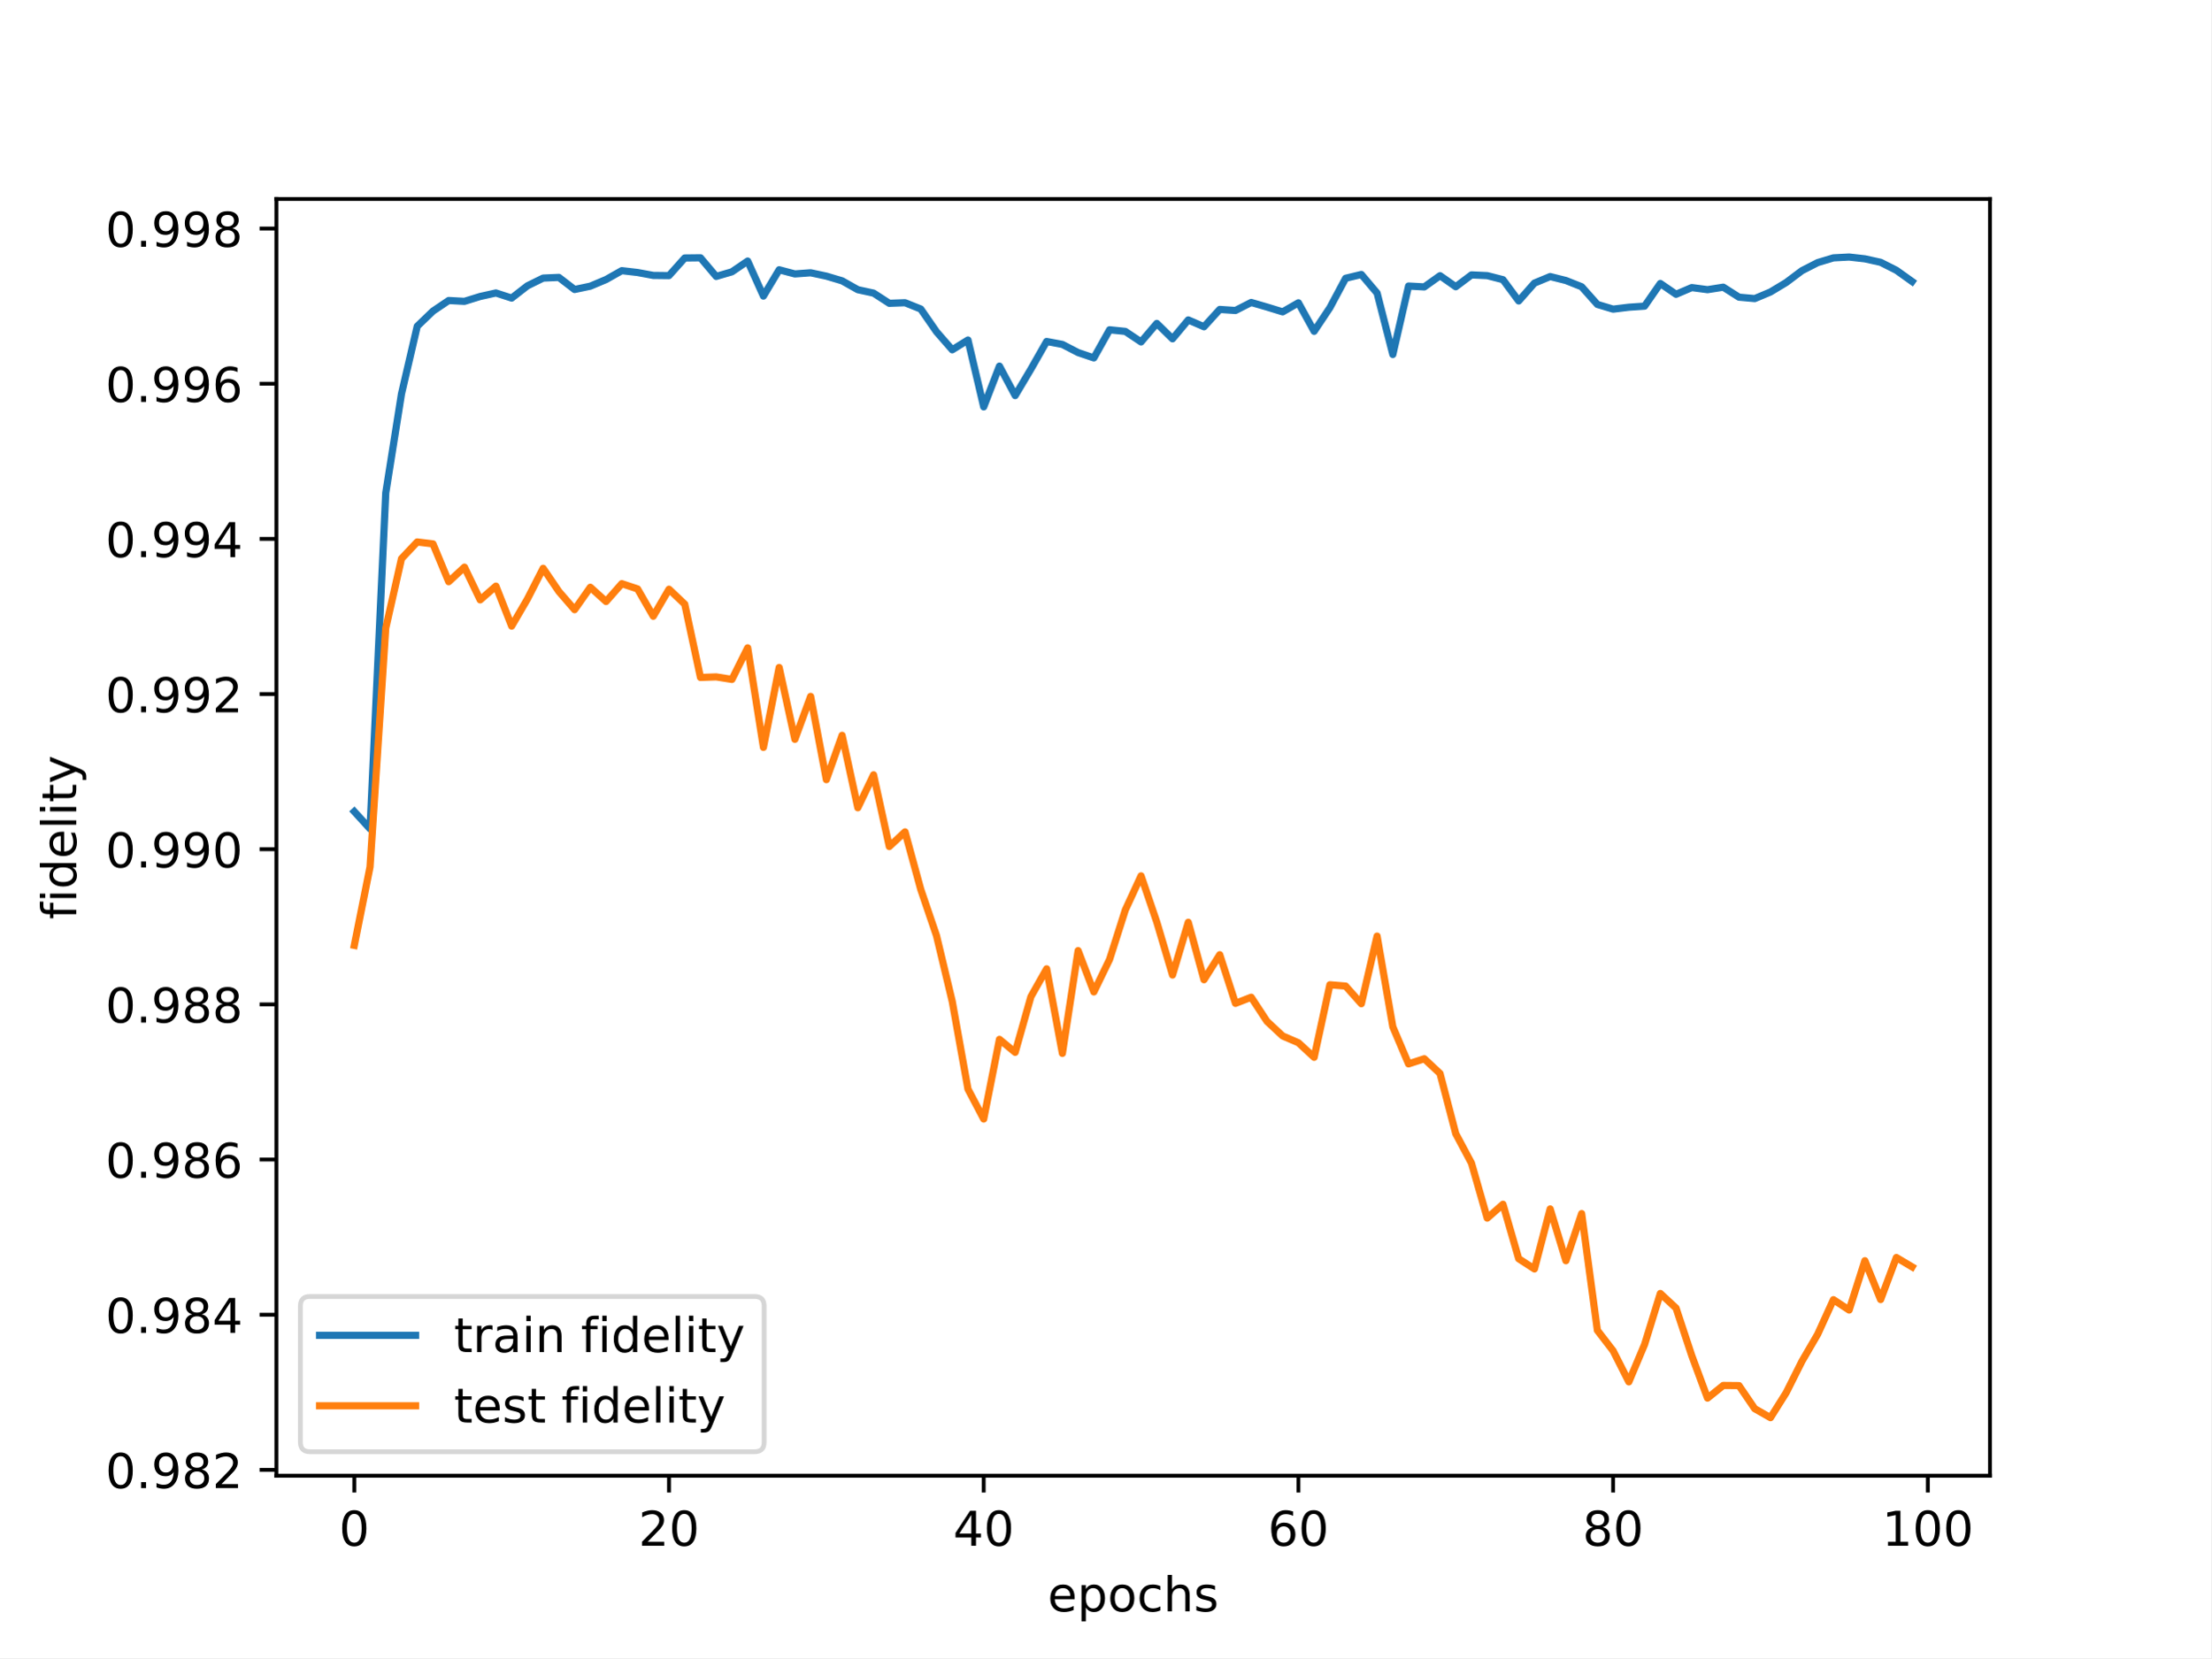
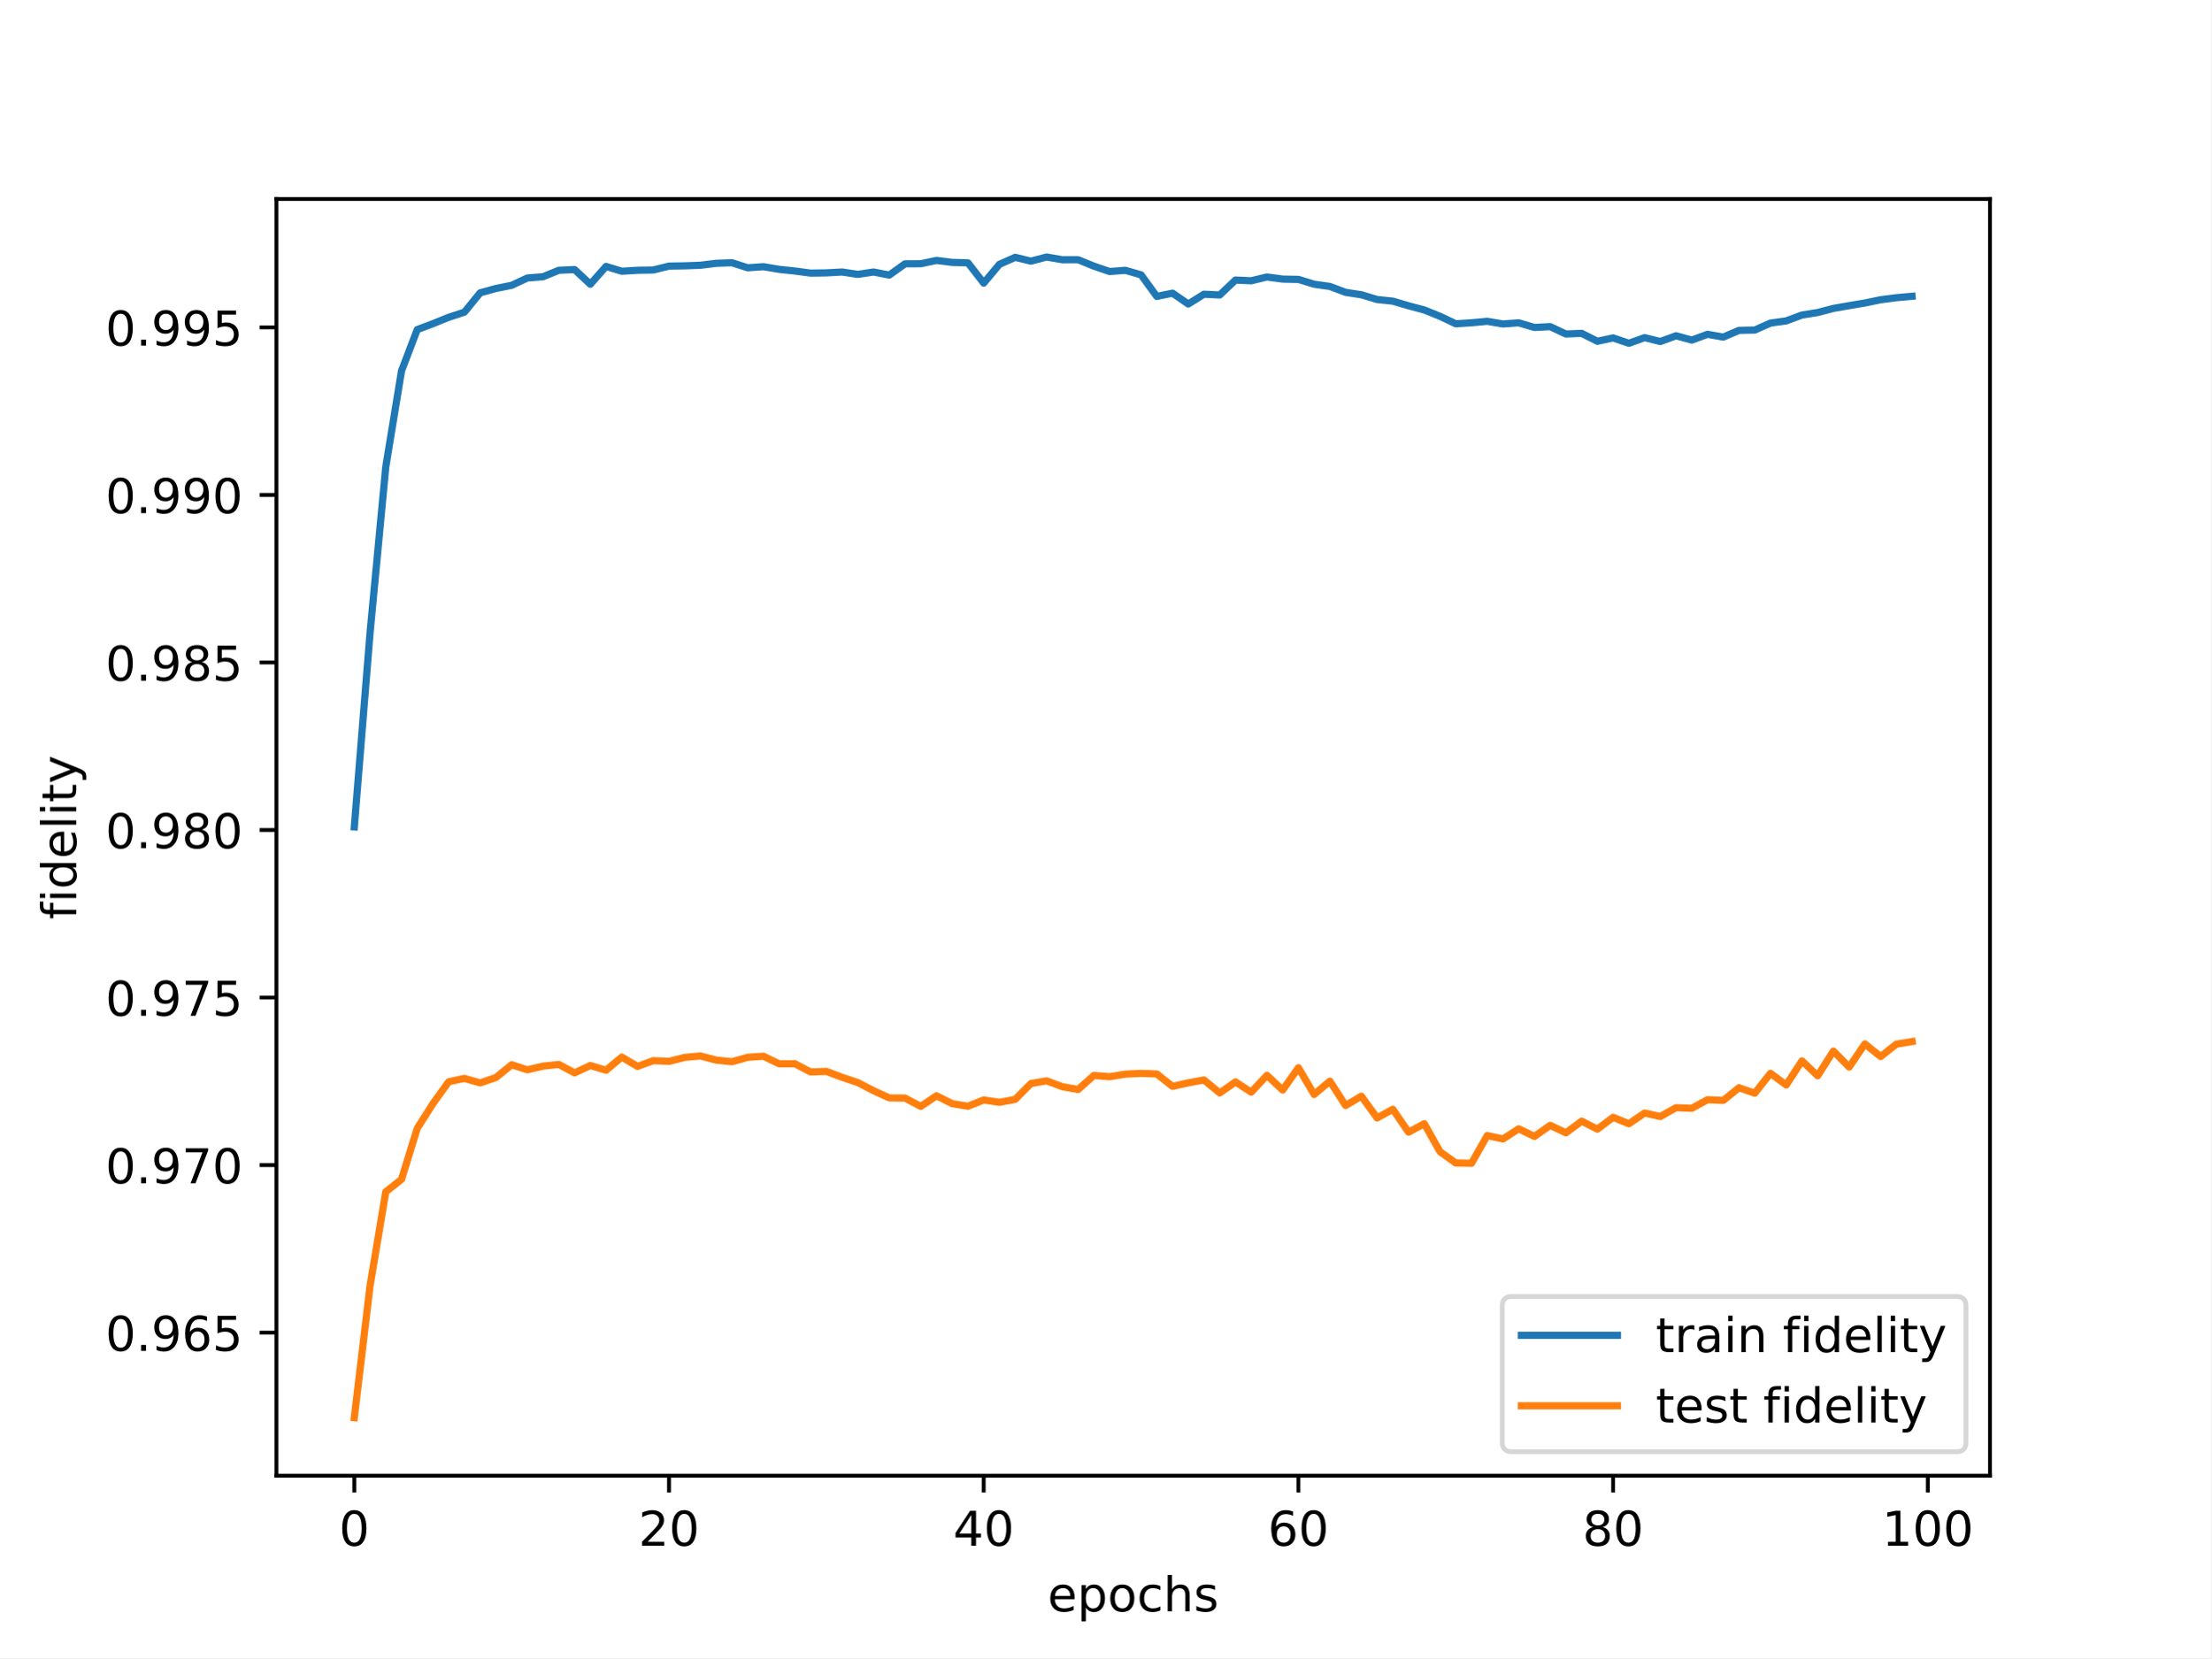
<svg xmlns="http://www.w3.org/2000/svg" xmlns:xlink="http://www.w3.org/1999/xlink" width="460.8pt" height="345.6pt" viewBox="0 0 460.8 345.6" version="1.1">
  <defs>
    <style type="text/css">*{stroke-linejoin: round; stroke-linecap: butt}</style>
  </defs>
  <g id="figure_1">
    <g id="patch_1">
      <path d="M 0 345.6  L 460.8 345.6  L 460.8 0  L 0 0  z " style="fill: #ffffff" />
    </g>
    <g id="axes_1">
      <g id="patch_2">
        <path d="M 57.6 307.584  L 414.72 307.584  L 414.72 41.472  L 57.6 41.472  z " style="fill: #ffffff" />
      </g>
      <g id="matplotlib.axis_1">
        <g id="xtick_1">
          <g id="line2d_1">
            <defs>
-               <path id="m04ae2340fc" d="M 0 0  L 0 3.5  " style="stroke: #000000; stroke-width: 0.8" />
-             </defs>
-             <g>
-               <use xlink:href="#m04ae2340fc" x="73.833" y="307.584" style="stroke: #000000; stroke-width: 0.8" />
+               <path id="m0c78d190e1" d="M 0 0  L 0 3.5  " style="stroke: #000000; stroke-width: 0.8" />
+             </defs>
+             <g>
+               <use xlink:href="#m0c78d190e1" x="73.833" y="307.584" style="stroke: #000000; stroke-width: 0.8" />
            </g>
          </g>
          <g id="text_1">
            <g transform="translate(70.65148 322.1824) scale(0.1 -0.1)">
              <defs>
                <path id="DejaVuSans-30" d="M 2034 4250  Q 1547 4250 1301 3770  Q 1056 3291 1056 2328  Q 1056 1369 1301 889  Q 1547 409 2034 409  Q 2525 409 2770 889  Q 3016 1369 3016 2328  Q 3016 3291 2770 3770  Q 2525 4250 2034 4250  z M 2034 4750  Q 2819 4750 3233 4129  Q 3647 3509 3647 2328  Q 3647 1150 3233 529  Q 2819 -91 2034 -91  Q 1250 -91 836 529  Q 422 1150 422 2328  Q 422 3509 836 4129  Q 1250 4750 2034 4750  z " transform="scale(0.015625)" />
              </defs>
              <use xlink:href="#DejaVuSans-30" />
            </g>
          </g>
        </g>
        <g id="xtick_2">
          <g id="line2d_2">
            <g>
-               <use xlink:href="#m04ae2340fc" x="139.42" y="307.584" style="stroke: #000000; stroke-width: 0.8" />
+               <use xlink:href="#m0c78d190e1" x="139.42" y="307.584" style="stroke: #000000; stroke-width: 0.8" />
            </g>
          </g>
          <g id="text_2">
            <g transform="translate(133.057 322.1824) scale(0.1 -0.1)">
              <defs>
                <path id="DejaVuSans-32" d="M 1228 531  L 3431 531  L 3431 0  L 469 0  L 469 531  Q 828 903 1448 1529  Q 2069 2156 2228 2338  Q 2531 2678 2651 2914  Q 2772 3150 2772 3378  Q 2772 3750 2511 3984  Q 2250 4219 1831 4219  Q 1534 4219 1204 4116  Q 875 4013 500 3803  L 500 4441  Q 881 4594 1212 4672  Q 1544 4750 1819 4750  Q 2544 4750 2975 4387  Q 3406 4025 3406 3419  Q 3406 3131 3298 2873  Q 3191 2616 2906 2266  Q 2828 2175 2409 1742  Q 1991 1309 1228 531  z " transform="scale(0.015625)" />
              </defs>
              <use xlink:href="#DejaVuSans-32" />
              <use xlink:href="#DejaVuSans-30" x="63.623" />
            </g>
          </g>
        </g>
        <g id="xtick_3">
          <g id="line2d_3">
            <g>
-               <use xlink:href="#m04ae2340fc" x="205.006" y="307.584" style="stroke: #000000; stroke-width: 0.8" />
+               <use xlink:href="#m0c78d190e1" x="205.006" y="307.584" style="stroke: #000000; stroke-width: 0.8" />
            </g>
          </g>
          <g id="text_3">
            <g transform="translate(198.6438 322.1824) scale(0.1 -0.1)">
              <defs>
                <path id="DejaVuSans-34" d="M 2419 4116  L 825 1625  L 2419 1625  L 2419 4116  z M 2253 4666  L 3047 4666  L 3047 1625  L 3713 1625  L 3713 1100  L 3047 1100  L 3047 0  L 2419 0  L 2419 1100  L 313 1100  L 313 1709  L 2253 4666  z " transform="scale(0.015625)" />
              </defs>
              <use xlink:href="#DejaVuSans-34" />
              <use xlink:href="#DejaVuSans-30" x="63.623" />
            </g>
          </g>
        </g>
        <g id="xtick_4">
          <g id="line2d_4">
            <g>
-               <use xlink:href="#m04ae2340fc" x="270.593" y="307.584" style="stroke: #000000; stroke-width: 0.8" />
+               <use xlink:href="#m0c78d190e1" x="270.593" y="307.584" style="stroke: #000000; stroke-width: 0.8" />
            </g>
          </g>
          <g id="text_4">
            <g transform="translate(264.2306 322.1824) scale(0.1 -0.1)">
              <defs>
                <path id="DejaVuSans-36" d="M 2113 2584  Q 1688 2584 1439 2293  Q 1191 2003 1191 1497  Q 1191 994 1439 701  Q 1688 409 2113 409  Q 2538 409 2786 701  Q 3034 994 3034 1497  Q 3034 2003 2786 2293  Q 2538 2584 2113 2584  z M 3366 4563  L 3366 3988  Q 3128 4100 2886 4159  Q 2644 4219 2406 4219  Q 1781 4219 1451 3797  Q 1122 3375 1075 2522  Q 1259 2794 1537 2939  Q 1816 3084 2150 3084  Q 2853 3084 3261 2657  Q 3669 2231 3669 1497  Q 3669 778 3244 343  Q 2819 -91 2113 -91  Q 1303 -91 875 529  Q 447 1150 447 2328  Q 447 3434 972 4092  Q 1497 4750 2381 4750  Q 2619 4750 2861 4703  Q 3103 4656 3366 4563  z " transform="scale(0.015625)" />
              </defs>
              <use xlink:href="#DejaVuSans-36" />
              <use xlink:href="#DejaVuSans-30" x="63.623" />
            </g>
          </g>
        </g>
        <g id="xtick_5">
          <g id="line2d_5">
            <g>
-               <use xlink:href="#m04ae2340fc" x="336.18" y="307.584" style="stroke: #000000; stroke-width: 0.8" />
+               <use xlink:href="#m0c78d190e1" x="336.18" y="307.584" style="stroke: #000000; stroke-width: 0.8" />
            </g>
          </g>
          <g id="text_5">
            <g transform="translate(329.8173 322.1824) scale(0.1 -0.1)">
              <defs>
                <path id="DejaVuSans-38" d="M 2034 2216  Q 1584 2216 1326 1975  Q 1069 1734 1069 1313  Q 1069 891 1326 650  Q 1584 409 2034 409  Q 2484 409 2743 651  Q 3003 894 3003 1313  Q 3003 1734 2745 1975  Q 2488 2216 2034 2216  z M 1403 2484  Q 997 2584 770 2862  Q 544 3141 544 3541  Q 544 4100 942 4425  Q 1341 4750 2034 4750  Q 2731 4750 3128 4425  Q 3525 4100 3525 3541  Q 3525 3141 3298 2862  Q 3072 2584 2669 2484  Q 3125 2378 3379 2068  Q 3634 1759 3634 1313  Q 3634 634 3220 271  Q 2806 -91 2034 -91  Q 1263 -91 848 271  Q 434 634 434 1313  Q 434 1759 690 2068  Q 947 2378 1403 2484  z M 1172 3481  Q 1172 3119 1398 2916  Q 1625 2713 2034 2713  Q 2441 2713 2670 2916  Q 2900 3119 2900 3481  Q 2900 3844 2670 4047  Q 2441 4250 2034 4250  Q 1625 4250 1398 4047  Q 1172 3844 1172 3481  z " transform="scale(0.015625)" />
              </defs>
              <use xlink:href="#DejaVuSans-38" />
              <use xlink:href="#DejaVuSans-30" x="63.623" />
            </g>
          </g>
        </g>
        <g id="xtick_6">
          <g id="line2d_6">
            <g>
-               <use xlink:href="#m04ae2340fc" x="401.767" y="307.584" style="stroke: #000000; stroke-width: 0.8" />
+               <use xlink:href="#m0c78d190e1" x="401.767" y="307.584" style="stroke: #000000; stroke-width: 0.8" />
            </g>
          </g>
          <g id="text_6">
            <g transform="translate(392.2229 322.1824) scale(0.1 -0.1)">
              <defs>
                <path id="DejaVuSans-31" d="M 794 531  L 1825 531  L 1825 4091  L 703 3866  L 703 4441  L 1819 4666  L 2450 4666  L 2450 531  L 3481 531  L 3481 0  L 794 0  L 794 531  z " transform="scale(0.015625)" />
              </defs>
              <use xlink:href="#DejaVuSans-31" />
              <use xlink:href="#DejaVuSans-30" x="63.623" />
              <use xlink:href="#DejaVuSans-30" x="127.246" />
            </g>
          </g>
        </g>
        <g id="text_7">
          <g transform="translate(218.3272 335.8606) scale(0.1 -0.1)">
            <defs>
              <path id="DejaVuSans-65" d="M 3597 1894  L 3597 1613  L 953 1613  Q 991 1019 1311 708  Q 1631 397 2203 397  Q 2534 397 2845 478  Q 3156 559 3463 722  L 3463 178  Q 3153 47 2828 -22  Q 2503 -91 2169 -91  Q 1331 -91 842 396  Q 353 884 353 1716  Q 353 2575 817 3079  Q 1281 3584 2069 3584  Q 2775 3584 3186 3129  Q 3597 2675 3597 1894  z M 3022 2063  Q 3016 2534 2758 2815  Q 2500 3097 2075 3097  Q 1594 3097 1305 2825  Q 1016 2553 972 2059  L 3022 2063  z " transform="scale(0.015625)" />
              <path id="DejaVuSans-70" d="M 1159 525  L 1159 -1331  L 581 -1331  L 581 3500  L 1159 3500  L 1159 2969  Q 1341 3281 1617 3432  Q 1894 3584 2278 3584  Q 2916 3584 3314 3078  Q 3713 2572 3713 1747  Q 3713 922 3314 415  Q 2916 -91 2278 -91  Q 1894 -91 1617 61  Q 1341 213 1159 525  z M 3116 1747  Q 3116 2381 2855 2742  Q 2594 3103 2138 3103  Q 1681 3103 1420 2742  Q 1159 2381 1159 1747  Q 1159 1113 1420 752  Q 1681 391 2138 391  Q 2594 391 2855 752  Q 3116 1113 3116 1747  z " transform="scale(0.015625)" />
              <path id="DejaVuSans-6f" d="M 1959 3097  Q 1497 3097 1228 2736  Q 959 2375 959 1747  Q 959 1119 1226 758  Q 1494 397 1959 397  Q 2419 397 2687 759  Q 2956 1122 2956 1747  Q 2956 2369 2687 2733  Q 2419 3097 1959 3097  z M 1959 3584  Q 2709 3584 3137 3096  Q 3566 2609 3566 1747  Q 3566 888 3137 398  Q 2709 -91 1959 -91  Q 1206 -91 779 398  Q 353 888 353 1747  Q 353 2609 779 3096  Q 1206 3584 1959 3584  z " transform="scale(0.015625)" />
              <path id="DejaVuSans-63" d="M 3122 3366  L 3122 2828  Q 2878 2963 2633 3030  Q 2388 3097 2138 3097  Q 1578 3097 1268 2742  Q 959 2388 959 1747  Q 959 1106 1268 751  Q 1578 397 2138 397  Q 2388 397 2633 464  Q 2878 531 3122 666  L 3122 134  Q 2881 22 2623 -34  Q 2366 -91 2075 -91  Q 1284 -91 818 406  Q 353 903 353 1747  Q 353 2603 823 3093  Q 1294 3584 2113 3584  Q 2378 3584 2631 3529  Q 2884 3475 3122 3366  z " transform="scale(0.015625)" />
              <path id="DejaVuSans-68" d="M 3513 2113  L 3513 0  L 2938 0  L 2938 2094  Q 2938 2591 2744 2837  Q 2550 3084 2163 3084  Q 1697 3084 1428 2787  Q 1159 2491 1159 1978  L 1159 0  L 581 0  L 581 4863  L 1159 4863  L 1159 2956  Q 1366 3272 1645 3428  Q 1925 3584 2291 3584  Q 2894 3584 3203 3211  Q 3513 2838 3513 2113  z " transform="scale(0.015625)" />
              <path id="DejaVuSans-73" d="M 2834 3397  L 2834 2853  Q 2591 2978 2328 3040  Q 2066 3103 1784 3103  Q 1356 3103 1142 2972  Q 928 2841 928 2578  Q 928 2378 1081 2264  Q 1234 2150 1697 2047  L 1894 2003  Q 2506 1872 2764 1633  Q 3022 1394 3022 966  Q 3022 478 2636 193  Q 2250 -91 1575 -91  Q 1294 -91 989 -36  Q 684 19 347 128  L 347 722  Q 666 556 975 473  Q 1284 391 1588 391  Q 1994 391 2212 530  Q 2431 669 2431 922  Q 2431 1156 2273 1281  Q 2116 1406 1581 1522  L 1381 1569  Q 847 1681 609 1914  Q 372 2147 372 2553  Q 372 3047 722 3315  Q 1072 3584 1716 3584  Q 2034 3584 2315 3537  Q 2597 3491 2834 3397  z " transform="scale(0.015625)" />
            </defs>
            <use xlink:href="#DejaVuSans-65" />
            <use xlink:href="#DejaVuSans-70" x="61.523" />
            <use xlink:href="#DejaVuSans-6f" x="125" />
            <use xlink:href="#DejaVuSans-63" x="186.182" />
            <use xlink:href="#DejaVuSans-68" x="241.162" />
            <use xlink:href="#DejaVuSans-73" x="304.541" />
          </g>
        </g>
      </g>
      <g id="matplotlib.axis_2">
        <g id="ytick_1">
          <g id="line2d_7">
            <defs>
-               <path id="m7da7a7821d" d="M 0 0  L -3.5 0  " style="stroke: #000000; stroke-width: 0.8" />
-             </defs>
-             <g>
-               <use xlink:href="#m7da7a7821d" x="57.6" y="306.367" style="stroke: #000000; stroke-width: 0.8" />
+               <path id="m54807f6853" d="M 0 0  L -3.5 0  " style="stroke: #000000; stroke-width: 0.8" />
+             </defs>
+             <g>
+               <use xlink:href="#m54807f6853" x="57.6" y="277.764" style="stroke: #000000; stroke-width: 0.8" />
            </g>
          </g>
          <g id="text_8">
-             <g transform="translate(21.97188 310.1661) scale(0.1 -0.1)">
+             <g transform="translate(21.97188 281.5629) scale(0.1 -0.1)">
              <defs>
                <path id="DejaVuSans-2e" d="M 684 794  L 1344 794  L 1344 0  L 684 0  L 684 794  z " transform="scale(0.015625)" />
                <path id="DejaVuSans-39" d="M 703 97  L 703 672  Q 941 559 1184 500  Q 1428 441 1663 441  Q 2288 441 2617 861  Q 2947 1281 2994 2138  Q 2813 1869 2534 1725  Q 2256 1581 1919 1581  Q 1219 1581 811 2004  Q 403 2428 403 3163  Q 403 3881 828 4315  Q 1253 4750 1959 4750  Q 2769 4750 3195 4129  Q 3622 3509 3622 2328  Q 3622 1225 3098 567  Q 2575 -91 1691 -91  Q 1453 -91 1209 -44  Q 966 3 703 97  z M 1959 2075  Q 2384 2075 2632 2365  Q 2881 2656 2881 3163  Q 2881 3666 2632 3958  Q 2384 4250 1959 4250  Q 1534 4250 1286 3958  Q 1038 3666 1038 3163  Q 1038 2656 1286 2365  Q 1534 2075 1959 2075  z " transform="scale(0.015625)" />
-               </defs>
-               <use xlink:href="#DejaVuSans-30" />
-               <use xlink:href="#DejaVuSans-2e" x="63.623" />
-               <use xlink:href="#DejaVuSans-39" x="95.41" />
-               <use xlink:href="#DejaVuSans-38" x="159.033" />
-               <use xlink:href="#DejaVuSans-32" x="222.656" />
+                 <path id="DejaVuSans-35" d="M 691 4666  L 3169 4666  L 3169 4134  L 1269 4134  L 1269 2991  Q 1406 3038 1543 3061  Q 1681 3084 1819 3084  Q 2600 3084 3056 2656  Q 3513 2228 3513 1497  Q 3513 744 3044 326  Q 2575 -91 1722 -91  Q 1428 -91 1123 -41  Q 819 9 494 109  L 494 744  Q 775 591 1075 516  Q 1375 441 1709 441  Q 2250 441 2565 725  Q 2881 1009 2881 1497  Q 2881 1984 2565 2268  Q 2250 2553 1709 2553  Q 1456 2553 1204 2497  Q 953 2441 691 2322  L 691 4666  z " transform="scale(0.015625)" />
+               </defs>
+               <use xlink:href="#DejaVuSans-30" />
+               <use xlink:href="#DejaVuSans-2e" x="63.623" />
+               <use xlink:href="#DejaVuSans-39" x="95.41" />
+               <use xlink:href="#DejaVuSans-36" x="159.033" />
+               <use xlink:href="#DejaVuSans-35" x="222.656" />
            </g>
          </g>
        </g>
        <g id="ytick_2">
          <g id="line2d_8">
            <g>
-               <use xlink:href="#m7da7a7821d" x="57.6" y="274.025" style="stroke: #000000; stroke-width: 0.8" />
+               <use xlink:href="#m54807f6853" x="57.6" y="242.841" style="stroke: #000000; stroke-width: 0.8" />
            </g>
          </g>
          <g id="text_9">
-             <g transform="translate(21.97188 277.8244) scale(0.1 -0.1)">
-               <use xlink:href="#DejaVuSans-30" />
-               <use xlink:href="#DejaVuSans-2e" x="63.623" />
-               <use xlink:href="#DejaVuSans-39" x="95.41" />
-               <use xlink:href="#DejaVuSans-38" x="159.033" />
-               <use xlink:href="#DejaVuSans-34" x="222.656" />
+             <g transform="translate(21.97188 246.6406) scale(0.1 -0.1)">
+               <defs>
+                 <path id="DejaVuSans-37" d="M 525 4666  L 3525 4666  L 3525 4397  L 1831 0  L 1172 0  L 2766 4134  L 525 4134  L 525 4666  z " transform="scale(0.015625)" />
+               </defs>
+               <use xlink:href="#DejaVuSans-30" />
+               <use xlink:href="#DejaVuSans-2e" x="63.623" />
+               <use xlink:href="#DejaVuSans-39" x="95.41" />
+               <use xlink:href="#DejaVuSans-37" x="159.033" />
+               <use xlink:href="#DejaVuSans-30" x="222.656" />
            </g>
          </g>
        </g>
        <g id="ytick_3">
          <g id="line2d_9">
            <g>
-               <use xlink:href="#m7da7a7821d" x="57.6" y="241.684" style="stroke: #000000; stroke-width: 0.8" />
+               <use xlink:href="#m54807f6853" x="57.6" y="207.919" style="stroke: #000000; stroke-width: 0.8" />
            </g>
          </g>
          <g id="text_10">
-             <g transform="translate(21.97188 245.4827) scale(0.1 -0.1)">
-               <use xlink:href="#DejaVuSans-30" />
-               <use xlink:href="#DejaVuSans-2e" x="63.623" />
-               <use xlink:href="#DejaVuSans-39" x="95.41" />
-               <use xlink:href="#DejaVuSans-38" x="159.033" />
-               <use xlink:href="#DejaVuSans-36" x="222.656" />
+             <g transform="translate(21.97188 211.7184) scale(0.1 -0.1)">
+               <use xlink:href="#DejaVuSans-30" />
+               <use xlink:href="#DejaVuSans-2e" x="63.623" />
+               <use xlink:href="#DejaVuSans-39" x="95.41" />
+               <use xlink:href="#DejaVuSans-37" x="159.033" />
+               <use xlink:href="#DejaVuSans-35" x="222.656" />
            </g>
          </g>
        </g>
        <g id="ytick_4">
          <g id="line2d_10">
            <g>
-               <use xlink:href="#m7da7a7821d" x="57.6" y="209.342" style="stroke: #000000; stroke-width: 0.8" />
+               <use xlink:href="#m54807f6853" x="57.6" y="172.997" style="stroke: #000000; stroke-width: 0.8" />
            </g>
          </g>
          <g id="text_11">
-             <g transform="translate(21.97188 213.1411) scale(0.1 -0.1)">
+             <g transform="translate(21.97188 176.7961) scale(0.1 -0.1)">
              <use xlink:href="#DejaVuSans-30" />
              <use xlink:href="#DejaVuSans-2e" x="63.623" />
              <use xlink:href="#DejaVuSans-39" x="95.41" />
              <use xlink:href="#DejaVuSans-38" x="159.033" />
-               <use xlink:href="#DejaVuSans-38" x="222.656" />
+               <use xlink:href="#DejaVuSans-30" x="222.656" />
            </g>
          </g>
        </g>
        <g id="ytick_5">
          <g id="line2d_11">
            <g>
-               <use xlink:href="#m7da7a7821d" x="57.6" y="177" style="stroke: #000000; stroke-width: 0.8" />
+               <use xlink:href="#m54807f6853" x="57.6" y="138.075" style="stroke: #000000; stroke-width: 0.8" />
            </g>
          </g>
          <g id="text_12">
-             <g transform="translate(21.97188 180.7994) scale(0.1 -0.1)">
+             <g transform="translate(21.97188 141.8739) scale(0.1 -0.1)">
+               <use xlink:href="#DejaVuSans-30" />
+               <use xlink:href="#DejaVuSans-2e" x="63.623" />
+               <use xlink:href="#DejaVuSans-39" x="95.41" />
+               <use xlink:href="#DejaVuSans-38" x="159.033" />
+               <use xlink:href="#DejaVuSans-35" x="222.656" />
+             </g>
+           </g>
+         </g>
+         <g id="ytick_6">
+           <g id="line2d_12">
+             <g>
+               <use xlink:href="#m54807f6853" x="57.6" y="103.152" style="stroke: #000000; stroke-width: 0.8" />
+             </g>
+           </g>
+           <g id="text_13">
+             <g transform="translate(21.97188 106.9516) scale(0.1 -0.1)">
              <use xlink:href="#DejaVuSans-30" />
              <use xlink:href="#DejaVuSans-2e" x="63.623" />
              <use xlink:href="#DejaVuSans-39" x="95.41" />
              <use xlink:href="#DejaVuSans-39" x="159.033" />
              <use xlink:href="#DejaVuSans-30" x="222.656" />
            </g>
          </g>
        </g>
-         <g id="ytick_6">
-           <g id="line2d_12">
-             <g>
-               <use xlink:href="#m7da7a7821d" x="57.6" y="144.659" style="stroke: #000000; stroke-width: 0.8" />
-             </g>
-           </g>
-           <g id="text_13">
-             <g transform="translate(21.97188 148.4577) scale(0.1 -0.1)">
-               <use xlink:href="#DejaVuSans-30" />
-               <use xlink:href="#DejaVuSans-2e" x="63.623" />
-               <use xlink:href="#DejaVuSans-39" x="95.41" />
-               <use xlink:href="#DejaVuSans-39" x="159.033" />
-               <use xlink:href="#DejaVuSans-32" x="222.656" />
-             </g>
-           </g>
-         </g>
        <g id="ytick_7">
          <g id="line2d_13">
            <g>
-               <use xlink:href="#m7da7a7821d" x="57.6" y="112.317" style="stroke: #000000; stroke-width: 0.8" />
+               <use xlink:href="#m54807f6853" x="57.6" y="68.23" style="stroke: #000000; stroke-width: 0.8" />
            </g>
          </g>
          <g id="text_14">
-             <g transform="translate(21.97188 116.1161) scale(0.1 -0.1)">
+             <g transform="translate(21.97188 72.0294) scale(0.1 -0.1)">
              <use xlink:href="#DejaVuSans-30" />
              <use xlink:href="#DejaVuSans-2e" x="63.623" />
              <use xlink:href="#DejaVuSans-39" x="95.41" />
              <use xlink:href="#DejaVuSans-39" x="159.033" />
-               <use xlink:href="#DejaVuSans-34" x="222.656" />
-             </g>
-           </g>
-         </g>
-         <g id="ytick_8">
-           <g id="line2d_14">
-             <g>
-               <use xlink:href="#m7da7a7821d" x="57.6" y="79.975" style="stroke: #000000; stroke-width: 0.8" />
-             </g>
-           </g>
-           <g id="text_15">
-             <g transform="translate(21.97188 83.77438) scale(0.1 -0.1)">
-               <use xlink:href="#DejaVuSans-30" />
-               <use xlink:href="#DejaVuSans-2e" x="63.623" />
-               <use xlink:href="#DejaVuSans-39" x="95.41" />
-               <use xlink:href="#DejaVuSans-39" x="159.033" />
-               <use xlink:href="#DejaVuSans-36" x="222.656" />
-             </g>
-           </g>
-         </g>
-         <g id="ytick_9">
-           <g id="line2d_15">
-             <g>
-               <use xlink:href="#m7da7a7821d" x="57.6" y="47.633" style="stroke: #000000; stroke-width: 0.8" />
-             </g>
-           </g>
-           <g id="text_16">
-             <g transform="translate(21.97188 51.43272) scale(0.1 -0.1)">
-               <use xlink:href="#DejaVuSans-30" />
-               <use xlink:href="#DejaVuSans-2e" x="63.623" />
-               <use xlink:href="#DejaVuSans-39" x="95.41" />
-               <use xlink:href="#DejaVuSans-39" x="159.033" />
-               <use xlink:href="#DejaVuSans-38" x="222.656" />
-             </g>
-           </g>
-         </g>
-         <g id="text_17">
+               <use xlink:href="#DejaVuSans-35" x="222.656" />
+             </g>
+           </g>
+         </g>
+         <g id="text_15">
          <g transform="translate(15.89219 191.6257) rotate(-90) scale(0.1 -0.1)">
            <defs>
              <path id="DejaVuSans-66" d="M 2375 4863  L 2375 4384  L 1825 4384  Q 1516 4384 1395 4259  Q 1275 4134 1275 3809  L 1275 3500  L 2222 3500  L 2222 3053  L 1275 3053  L 1275 0  L 697 0  L 697 3053  L 147 3053  L 147 3500  L 697 3500  L 697 3744  Q 697 4328 969 4595  Q 1241 4863 1831 4863  L 2375 4863  z " transform="scale(0.015625)" />
              <path id="DejaVuSans-69" d="M 603 3500  L 1178 3500  L 1178 0  L 603 0  L 603 3500  z M 603 4863  L 1178 4863  L 1178 4134  L 603 4134  L 603 4863  z " transform="scale(0.015625)" />
              <path id="DejaVuSans-64" d="M 2906 2969  L 2906 4863  L 3481 4863  L 3481 0  L 2906 0  L 2906 525  Q 2725 213 2448 61  Q 2172 -91 1784 -91  Q 1150 -91 751 415  Q 353 922 353 1747  Q 353 2572 751 3078  Q 1150 3584 1784 3584  Q 2172 3584 2448 3432  Q 2725 3281 2906 2969  z M 947 1747  Q 947 1113 1208 752  Q 1469 391 1925 391  Q 2381 391 2643 752  Q 2906 1113 2906 1747  Q 2906 2381 2643 2742  Q 2381 3103 1925 3103  Q 1469 3103 1208 2742  Q 947 2381 947 1747  z " transform="scale(0.015625)" />
              <path id="DejaVuSans-6c" d="M 603 4863  L 1178 4863  L 1178 0  L 603 0  L 603 4863  z " transform="scale(0.015625)" />
              <path id="DejaVuSans-74" d="M 1172 4494  L 1172 3500  L 2356 3500  L 2356 3053  L 1172 3053  L 1172 1153  Q 1172 725 1289 603  Q 1406 481 1766 481  L 2356 481  L 2356 0  L 1766 0  Q 1100 0 847 248  Q 594 497 594 1153  L 594 3053  L 172 3053  L 172 3500  L 594 3500  L 594 4494  L 1172 4494  z " transform="scale(0.015625)" />
              <path id="DejaVuSans-79" d="M 2059 -325  Q 1816 -950 1584 -1140  Q 1353 -1331 966 -1331  L 506 -1331  L 506 -850  L 844 -850  Q 1081 -850 1212 -737  Q 1344 -625 1503 -206  L 1606 56  L 191 3500  L 800 3500  L 1894 763  L 2988 3500  L 3597 3500  L 2059 -325  z " transform="scale(0.015625)" />
            </defs>
            <use xlink:href="#DejaVuSans-66" />
            <use xlink:href="#DejaVuSans-69" x="35.205" />
            <use xlink:href="#DejaVuSans-64" x="62.988" />
            <use xlink:href="#DejaVuSans-65" x="126.465" />
            <use xlink:href="#DejaVuSans-6c" x="187.988" />
            <use xlink:href="#DejaVuSans-69" x="215.771" />
            <use xlink:href="#DejaVuSans-74" x="243.555" />
            <use xlink:href="#DejaVuSans-79" x="282.764" />
          </g>
        </g>
      </g>
-       <g id="line2d_16">
-         <path d="M 73.833 169.158  L 77.112 172.745  L 80.391 102.729  L 83.671 82.076  L 86.95 68.001  L 90.229 64.843  L 93.509 62.629  L 96.788 62.808  L 100.067 61.791  L 103.347 61.059  L 106.626 62.126  L 109.905 59.577  L 113.185 57.959  L 116.464 57.816  L 119.743 60.338  L 123.023 59.642  L 126.302 58.262  L 129.581 56.408  L 132.861 56.791  L 136.14 57.403  L 139.42 57.442  L 142.699 53.769  L 145.978 53.731  L 149.258 57.613  L 152.537 56.648  L 155.816 54.411  L 159.096 61.707  L 162.375 56.225  L 165.654 57.094  L 168.934 56.85  L 172.213 57.55  L 175.492 58.528  L 178.772 60.377  L 182.051 61.089  L 185.33 63.213  L 188.61 63.09  L 191.889 64.406  L 195.168 69.142  L 198.448 72.903  L 201.727 70.866  L 205.006 84.804  L 208.286 76.31  L 211.565 82.445  L 214.844 76.932  L 218.124 71.168  L 221.403 71.784  L 224.682 73.483  L 227.962 74.594  L 231.241 68.733  L 234.52 69.07  L 237.8 71.262  L 241.079 67.407  L 244.358 70.613  L 247.638 66.68  L 250.917 68.1  L 254.196 64.491  L 257.476 64.711  L 260.755 63.037  L 264.034 63.992  L 267.314 64.996  L 270.593 63.111  L 273.872 69.055  L 277.152 64.134  L 280.431 57.999  L 283.71 57.204  L 286.99 61.084  L 290.269 73.88  L 293.548 59.614  L 296.828 59.798  L 300.107 57.459  L 303.386 59.761  L 306.666 57.293  L 309.945 57.445  L 313.224 58.29  L 316.504 62.724  L 319.783 59.002  L 323.062 57.637  L 326.342 58.462  L 329.621 59.766  L 332.9 63.448  L 336.18 64.434  L 339.459 64.032  L 342.739 63.807  L 346.018 59.082  L 349.297 61.334  L 352.577 59.932  L 355.856 60.375  L 359.135 59.851  L 362.415 61.938  L 365.694 62.233  L 368.973 60.85  L 372.253 58.876  L 375.532 56.411  L 378.811 54.731  L 382.091 53.742  L 385.37 53.568  L 388.649 53.944  L 391.929 54.671  L 395.208 56.329  L 398.487 58.671  " clip-path="url(#pb98db0db95)" style="fill: none; stroke: #1f77b4; stroke-width: 1.5; stroke-linecap: square" />
-       </g>
-       <g id="line2d_17">
-         <path d="M 73.833 197.042  L 77.112 180.697  L 80.391 130.909  L 83.671 116.432  L 86.95 112.959  L 90.229 113.361  L 93.509 121.241  L 96.788 118.211  L 100.067 125.028  L 103.347 122.162  L 106.626 130.493  L 109.905 124.863  L 113.185 118.453  L 116.464 123.277  L 119.743 127.071  L 123.023 122.403  L 126.302 125.371  L 129.581 121.651  L 132.861 122.741  L 136.14 128.441  L 139.42 122.81  L 142.699 125.922  L 145.978 141.199  L 149.258 141.082  L 152.537 141.607  L 155.816 135.027  L 159.096 155.774  L 162.375 139.125  L 165.654 154.09  L 168.934 145.156  L 172.213 162.498  L 175.492 153.267  L 178.772 168.36  L 182.051 161.497  L 185.33 176.442  L 188.61 173.386  L 191.889 185.385  L 195.168 195.021  L 198.448 208.726  L 201.727 227.003  L 205.006 233.24  L 208.286 216.634  L 211.565 219.341  L 214.844 207.743  L 218.124 201.933  L 221.403 219.56  L 224.682 198.145  L 227.962 206.746  L 231.241 199.965  L 234.52 189.664  L 237.8 182.555  L 241.079 192.199  L 244.358 203.228  L 247.638 192.234  L 250.917 204.208  L 254.196 198.991  L 257.476 209.131  L 260.755 207.856  L 264.034 212.868  L 267.314 215.929  L 270.593 217.345  L 273.872 220.378  L 277.152 205.253  L 280.431 205.523  L 283.71 209.208  L 286.99 195.116  L 290.269 214.021  L 293.548 221.746  L 296.828 220.68  L 300.107 223.754  L 303.386 236.299  L 306.666 242.452  L 309.945 253.894  L 313.224 251.009  L 316.504 262.36  L 319.783 264.487  L 323.062 251.984  L 326.342 262.776  L 329.621 252.953  L 332.9 277.286  L 336.18 281.546  L 339.459 288.024  L 342.739 280.221  L 346.018 269.603  L 349.297 272.649  L 352.577 282.572  L 355.856 291.409  L 359.135 288.77  L 362.415 288.803  L 365.694 293.619  L 368.973 295.488  L 372.253 290.272  L 375.532 283.731  L 378.811 278.101  L 382.091 270.895  L 385.37 273.055  L 388.649 262.777  L 391.929 270.87  L 395.208 262.109  L 398.487 264.059  " clip-path="url(#pb98db0db95)" style="fill: none; stroke: #ff7f0e; stroke-width: 1.5; stroke-linecap: square" />
+       <g id="line2d_14">
+         <path d="M 73.833 172.352  L 77.112 131.924  L 80.391 97.315  L 83.671 77.308  L 86.95 68.698  L 90.229 67.455  L 93.509 66.135  L 96.788 65.057  L 100.067 61.029  L 103.347 60.127  L 106.626 59.463  L 109.905 57.94  L 113.185 57.671  L 116.464 56.329  L 119.743 56.18  L 123.023 59.243  L 126.302 55.529  L 129.581 56.529  L 132.861 56.327  L 136.14 56.271  L 139.42 55.46  L 142.699 55.406  L 145.978 55.285  L 149.258 54.876  L 152.537 54.756  L 155.816 55.81  L 159.096 55.581  L 162.375 56.135  L 165.654 56.48  L 168.934 56.921  L 172.213 56.872  L 175.492 56.692  L 178.772 57.188  L 182.051 56.692  L 185.33 57.332  L 188.61 54.984  L 191.889 54.963  L 195.168 54.273  L 198.448 54.684  L 201.727 54.781  L 205.006 59.01  L 208.286 55.088  L 211.565 53.634  L 214.844 54.423  L 218.124 53.568  L 221.403 54.135  L 224.682 54.128  L 227.962 55.467  L 231.241 56.588  L 234.52 56.338  L 237.8 57.283  L 241.079 61.785  L 244.358 61.097  L 247.638 63.363  L 250.917 61.318  L 254.196 61.481  L 257.476 58.37  L 260.755 58.521  L 264.034 57.726  L 267.314 58.167  L 270.593 58.231  L 273.872 59.234  L 277.152 59.7  L 280.431 60.929  L 283.71 61.433  L 286.99 62.418  L 290.269 62.766  L 293.548 63.732  L 296.828 64.603  L 300.107 65.923  L 303.386 67.481  L 306.666 67.27  L 309.945 66.962  L 313.224 67.522  L 316.504 67.277  L 319.783 68.252  L 323.062 68.075  L 326.342 69.613  L 329.621 69.478  L 332.9 71.128  L 336.18 70.423  L 339.459 71.549  L 342.739 70.368  L 346.018 71.18  L 349.297 69.98  L 352.577 70.879  L 355.856 69.677  L 359.135 70.256  L 362.415 68.852  L 365.694 68.792  L 368.973 67.333  L 372.253 66.878  L 375.532 65.656  L 378.811 65.135  L 382.091 64.276  L 385.37 63.701  L 388.649 63.154  L 391.929 62.469  L 395.208 62.045  L 398.487 61.751  " clip-path="url(#p04ecc0cefc)" style="fill: none; stroke: #1f77b4; stroke-width: 1.5; stroke-linecap: square" />
+       </g>
+       <g id="line2d_15">
+         <path d="M 73.833 295.488  L 77.112 268.031  L 80.391 248.413  L 83.671 245.82  L 86.95 235.19  L 90.229 230.025  L 93.509 225.47  L 96.788 224.771  L 100.067 225.714  L 103.347 224.596  L 106.626 221.934  L 109.905 222.983  L 113.185 222.216  L 116.464 221.871  L 119.743 223.621  L 123.023 222.088  L 126.302 223.075  L 129.581 220.326  L 132.861 222.274  L 136.14 221.073  L 139.42 221.217  L 142.699 220.396  L 145.978 220.099  L 149.258 220.959  L 152.537 221.294  L 155.816 220.382  L 159.096 220.152  L 162.375 221.732  L 165.654 221.718  L 168.934 223.433  L 172.213 223.31  L 175.492 224.542  L 178.772 225.64  L 182.051 227.338  L 185.33 228.834  L 188.61 228.872  L 191.889 230.607  L 195.168 228.394  L 198.448 230.039  L 201.727 230.575  L 205.006 229.271  L 208.286 229.753  L 211.565 229.147  L 214.844 225.839  L 218.124 225.284  L 221.403 226.505  L 224.682 227.086  L 227.962 224.157  L 231.241 224.427  L 234.52 223.887  L 237.8 223.728  L 241.079 223.85  L 244.358 226.429  L 247.638 225.699  L 250.917 225.099  L 254.196 227.808  L 257.476 225.503  L 260.755 227.641  L 264.034 224.137  L 267.314 227.202  L 270.593 222.545  L 273.872 228.128  L 277.152 225.342  L 280.431 230.425  L 283.71 228.48  L 286.99 233.013  L 290.269 231.209  L 293.548 235.983  L 296.828 234.218  L 300.107 240.056  L 303.386 242.406  L 306.666 242.465  L 309.945 236.686  L 313.224 237.398  L 316.504 235.278  L 319.783 236.873  L 323.062 234.56  L 326.342 236.116  L 329.621 233.688  L 332.9 235.357  L 336.18 232.882  L 339.459 234.228  L 342.739 231.992  L 346.018 232.719  L 349.297 230.877  L 352.577 231.004  L 355.856 229.211  L 359.135 229.357  L 362.415 226.724  L 365.694 227.86  L 368.973 223.715  L 372.253 226.145  L 375.532 221.119  L 378.811 224.225  L 382.091 219.078  L 385.37 222.416  L 388.649 217.585  L 391.929 220.219  L 395.208 217.632  L 398.487 217.097  " clip-path="url(#p04ecc0cefc)" style="fill: none; stroke: #ff7f0e; stroke-width: 1.5; stroke-linecap: square" />
      </g>
      <g id="patch_3">
        <path d="M 57.6 307.584  L 57.6 41.472  " style="fill: none; stroke: #000000; stroke-width: 0.8; stroke-linejoin: miter; stroke-linecap: square" />
      </g>
      <g id="patch_4">
        <path d="M 414.72 307.584  L 414.72 41.472  " style="fill: none; stroke: #000000; stroke-width: 0.8; stroke-linejoin: miter; stroke-linecap: square" />
      </g>
      <g id="patch_5">
        <path d="M 57.6 307.584  L 414.72 307.584  " style="fill: none; stroke: #000000; stroke-width: 0.8; stroke-linejoin: miter; stroke-linecap: square" />
      </g>
      <g id="patch_6">
        <path d="M 57.6 41.472  L 414.72 41.472  " style="fill: none; stroke: #000000; stroke-width: 0.8; stroke-linejoin: miter; stroke-linecap: square" />
      </g>
      <g id="legend_1">
        <g id="patch_7">
-           <path d="M 64.6 302.584  L 157.248 302.584  Q 159.248 302.584 159.248 300.584  L 159.248 272.228  Q 159.248 270.228 157.248 270.228  L 64.6 270.228  Q 62.6 270.228 62.6 272.228  L 62.6 300.584  Q 62.6 302.584 64.6 302.584  z " style="fill: #ffffff; opacity: 0.8; stroke: #cccccc; stroke-linejoin: miter" />
-         </g>
-         <g id="line2d_18">
-           <path d="M 66.6 278.326  L 76.6 278.326  L 86.6 278.326  " style="fill: none; stroke: #1f77b4; stroke-width: 1.5; stroke-linecap: square" />
-         </g>
-         <g id="text_18">
-           <g transform="translate(94.6 281.8262) scale(0.1 -0.1)">
+           <path d="M 315.072 302.584  L 407.72 302.584  Q 409.72 302.584 409.72 300.584  L 409.72 272.228  Q 409.72 270.228 407.72 270.228  L 315.072 270.228  Q 313.072 270.228 313.072 272.228  L 313.072 300.584  Q 313.072 302.584 315.072 302.584  z " style="fill: #ffffff; opacity: 0.8; stroke: #cccccc; stroke-linejoin: miter" />
+         </g>
+         <g id="line2d_16">
+           <path d="M 317.072 278.326  L 327.072 278.326  L 337.072 278.326  " style="fill: none; stroke: #1f77b4; stroke-width: 1.5; stroke-linecap: square" />
+         </g>
+         <g id="text_16">
+           <g transform="translate(345.0716 281.8262) scale(0.1 -0.1)">
            <defs>
              <path id="DejaVuSans-72" d="M 2631 2963  Q 2534 3019 2420 3045  Q 2306 3072 2169 3072  Q 1681 3072 1420 2755  Q 1159 2438 1159 1844  L 1159 0  L 581 0  L 581 3500  L 1159 3500  L 1159 2956  Q 1341 3275 1631 3429  Q 1922 3584 2338 3584  Q 2397 3584 2469 3576  Q 2541 3569 2628 3553  L 2631 2963  z " transform="scale(0.015625)" />
              <path id="DejaVuSans-61" d="M 2194 1759  Q 1497 1759 1228 1600  Q 959 1441 959 1056  Q 959 750 1161 570  Q 1363 391 1709 391  Q 2188 391 2477 730  Q 2766 1069 2766 1631  L 2766 1759  L 2194 1759  z M 3341 1997  L 3341 0  L 2766 0  L 2766 531  Q 2569 213 2275 61  Q 1981 -91 1556 -91  Q 1019 -91 701 211  Q 384 513 384 1019  Q 384 1609 779 1909  Q 1175 2209 1959 2209  L 2766 2209  L 2766 2266  Q 2766 2663 2505 2880  Q 2244 3097 1772 3097  Q 1472 3097 1187 3025  Q 903 2953 641 2809  L 641 3341  Q 956 3463 1253 3523  Q 1550 3584 1831 3584  Q 2591 3584 2966 3190  Q 3341 2797 3341 1997  z " transform="scale(0.015625)" />
              <path id="DejaVuSans-6e" d="M 3513 2113  L 3513 0  L 2938 0  L 2938 2094  Q 2938 2591 2744 2837  Q 2550 3084 2163 3084  Q 1697 3084 1428 2787  Q 1159 2491 1159 1978  L 1159 0  L 581 0  L 581 3500  L 1159 3500  L 1159 2956  Q 1366 3272 1645 3428  Q 1925 3584 2291 3584  Q 2894 3584 3203 3211  Q 3513 2838 3513 2113  z " transform="scale(0.015625)" />
              <path id="DejaVuSans-20" transform="scale(0.015625)" />
            </defs>
            <use xlink:href="#DejaVuSans-74" />
            <use xlink:href="#DejaVuSans-72" x="39.209" />
            <use xlink:href="#DejaVuSans-61" x="80.322" />
            <use xlink:href="#DejaVuSans-69" x="141.602" />
            <use xlink:href="#DejaVuSans-6e" x="169.385" />
            <use xlink:href="#DejaVuSans-20" x="232.764" />
            <use xlink:href="#DejaVuSans-66" x="264.551" />
            <use xlink:href="#DejaVuSans-69" x="299.756" />
            <use xlink:href="#DejaVuSans-64" x="327.539" />
            <use xlink:href="#DejaVuSans-65" x="391.016" />
            <use xlink:href="#DejaVuSans-6c" x="452.539" />
            <use xlink:href="#DejaVuSans-69" x="480.322" />
            <use xlink:href="#DejaVuSans-74" x="508.105" />
            <use xlink:href="#DejaVuSans-79" x="547.314" />
          </g>
        </g>
-         <g id="line2d_19">
-           <path d="M 66.6 293.004  L 76.6 293.004  L 86.6 293.004  " style="fill: none; stroke: #ff7f0e; stroke-width: 1.5; stroke-linecap: square" />
-         </g>
-         <g id="text_19">
-           <g transform="translate(94.6 296.5043) scale(0.1 -0.1)">
+         <g id="line2d_17">
+           <path d="M 317.072 293.004  L 327.072 293.004  L 337.072 293.004  " style="fill: none; stroke: #ff7f0e; stroke-width: 1.5; stroke-linecap: square" />
+         </g>
+         <g id="text_17">
+           <g transform="translate(345.0716 296.5043) scale(0.1 -0.1)">
            <use xlink:href="#DejaVuSans-74" />
            <use xlink:href="#DejaVuSans-65" x="39.209" />
            <use xlink:href="#DejaVuSans-73" x="100.732" />
            <use xlink:href="#DejaVuSans-74" x="152.832" />
            <use xlink:href="#DejaVuSans-20" x="192.041" />
            <use xlink:href="#DejaVuSans-66" x="223.828" />
            <use xlink:href="#DejaVuSans-69" x="259.033" />
            <use xlink:href="#DejaVuSans-64" x="286.816" />
            <use xlink:href="#DejaVuSans-65" x="350.293" />
            <use xlink:href="#DejaVuSans-6c" x="411.816" />
            <use xlink:href="#DejaVuSans-69" x="439.6" />
            <use xlink:href="#DejaVuSans-74" x="467.383" />
            <use xlink:href="#DejaVuSans-79" x="506.592" />
          </g>
        </g>
      </g>
    </g>
  </g>
  <defs>
-     <clipPath id="pb98db0db95">
+     <clipPath id="p04ecc0cefc">
      <rect x="57.6" y="41.472" width="357.12" height="266.112" />
    </clipPath>
  </defs>
</svg>
